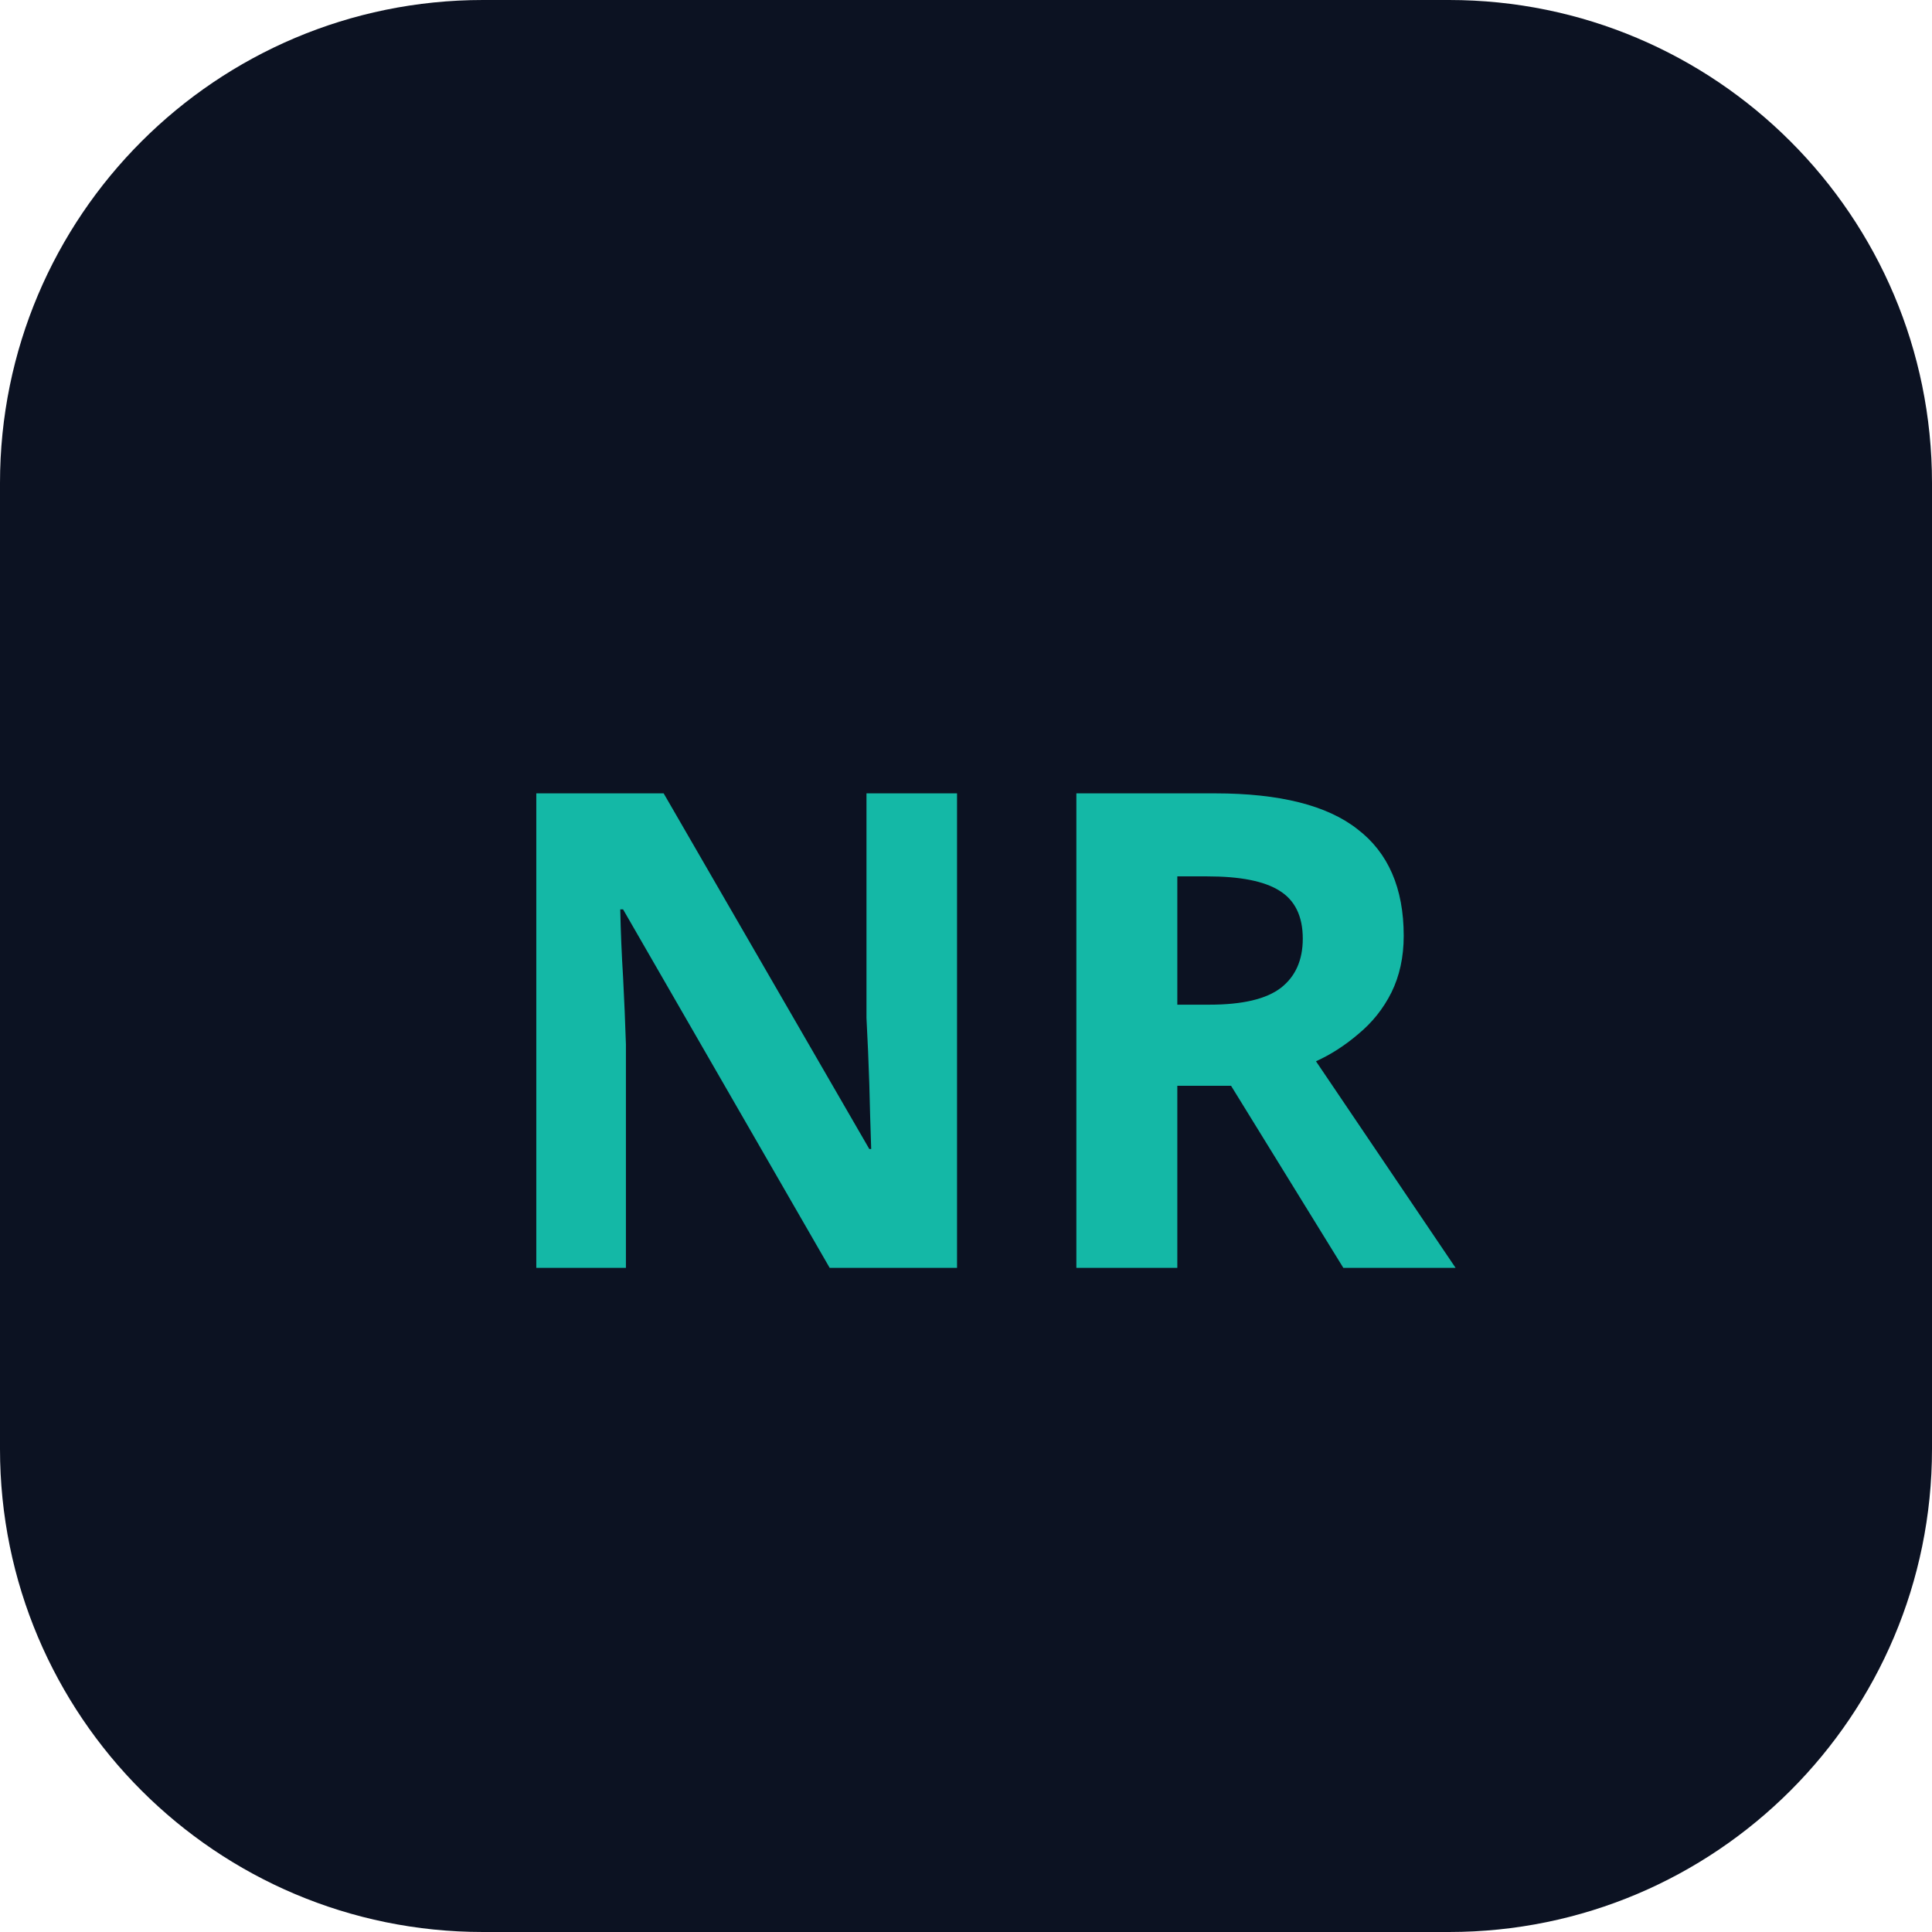
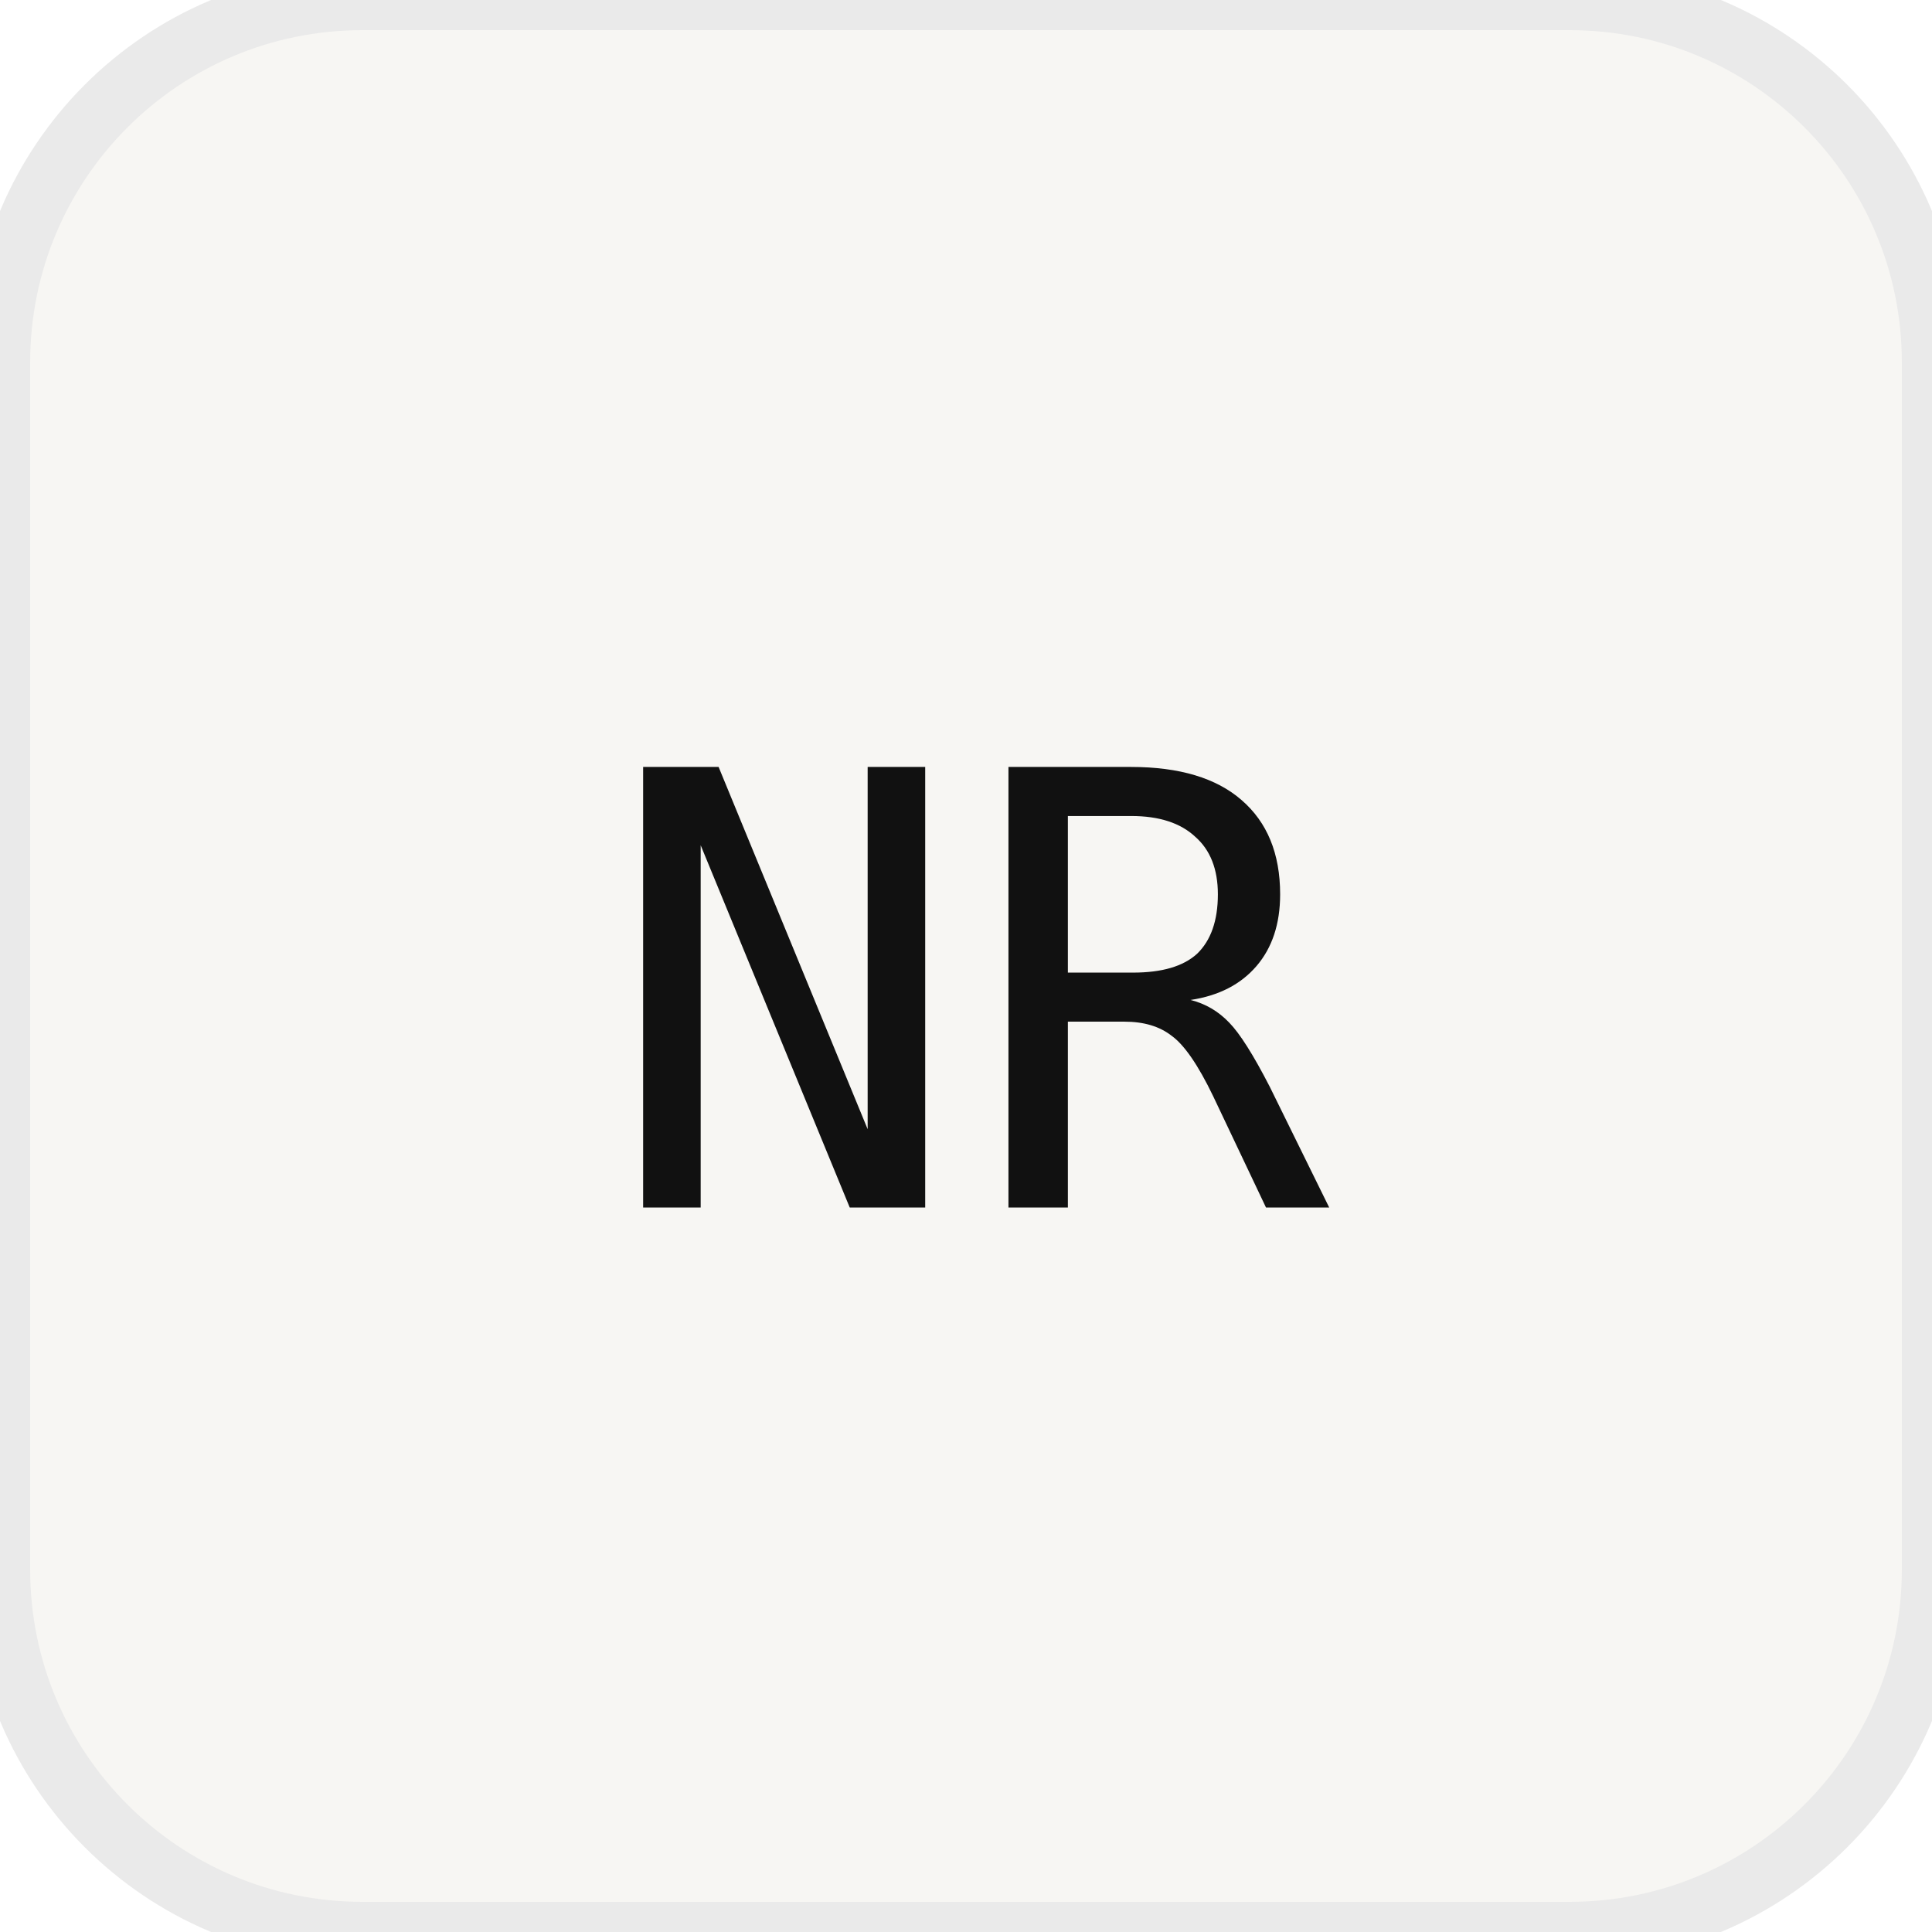
<svg xmlns="http://www.w3.org/2000/svg" viewBox="0 0 32 32" fill="none">
-   <rect width="32" height="32" rx="8" fill="#0c1222" />
-   <text x="16" y="21" text-anchor="middle" fill="#14b8a6" font-family="system-ui,sans-serif" font-size="11" font-weight="700">NR</text>
+   <rect width="32" height="32" rx="6" fill="#f7f6f3" stroke="#eaeaea" />
+   <text x="16" y="20" text-anchor="middle" fill="#111111" font-family="ui-monospace, monospace" font-size="10" font-weight="500">NR</text>
</svg>
